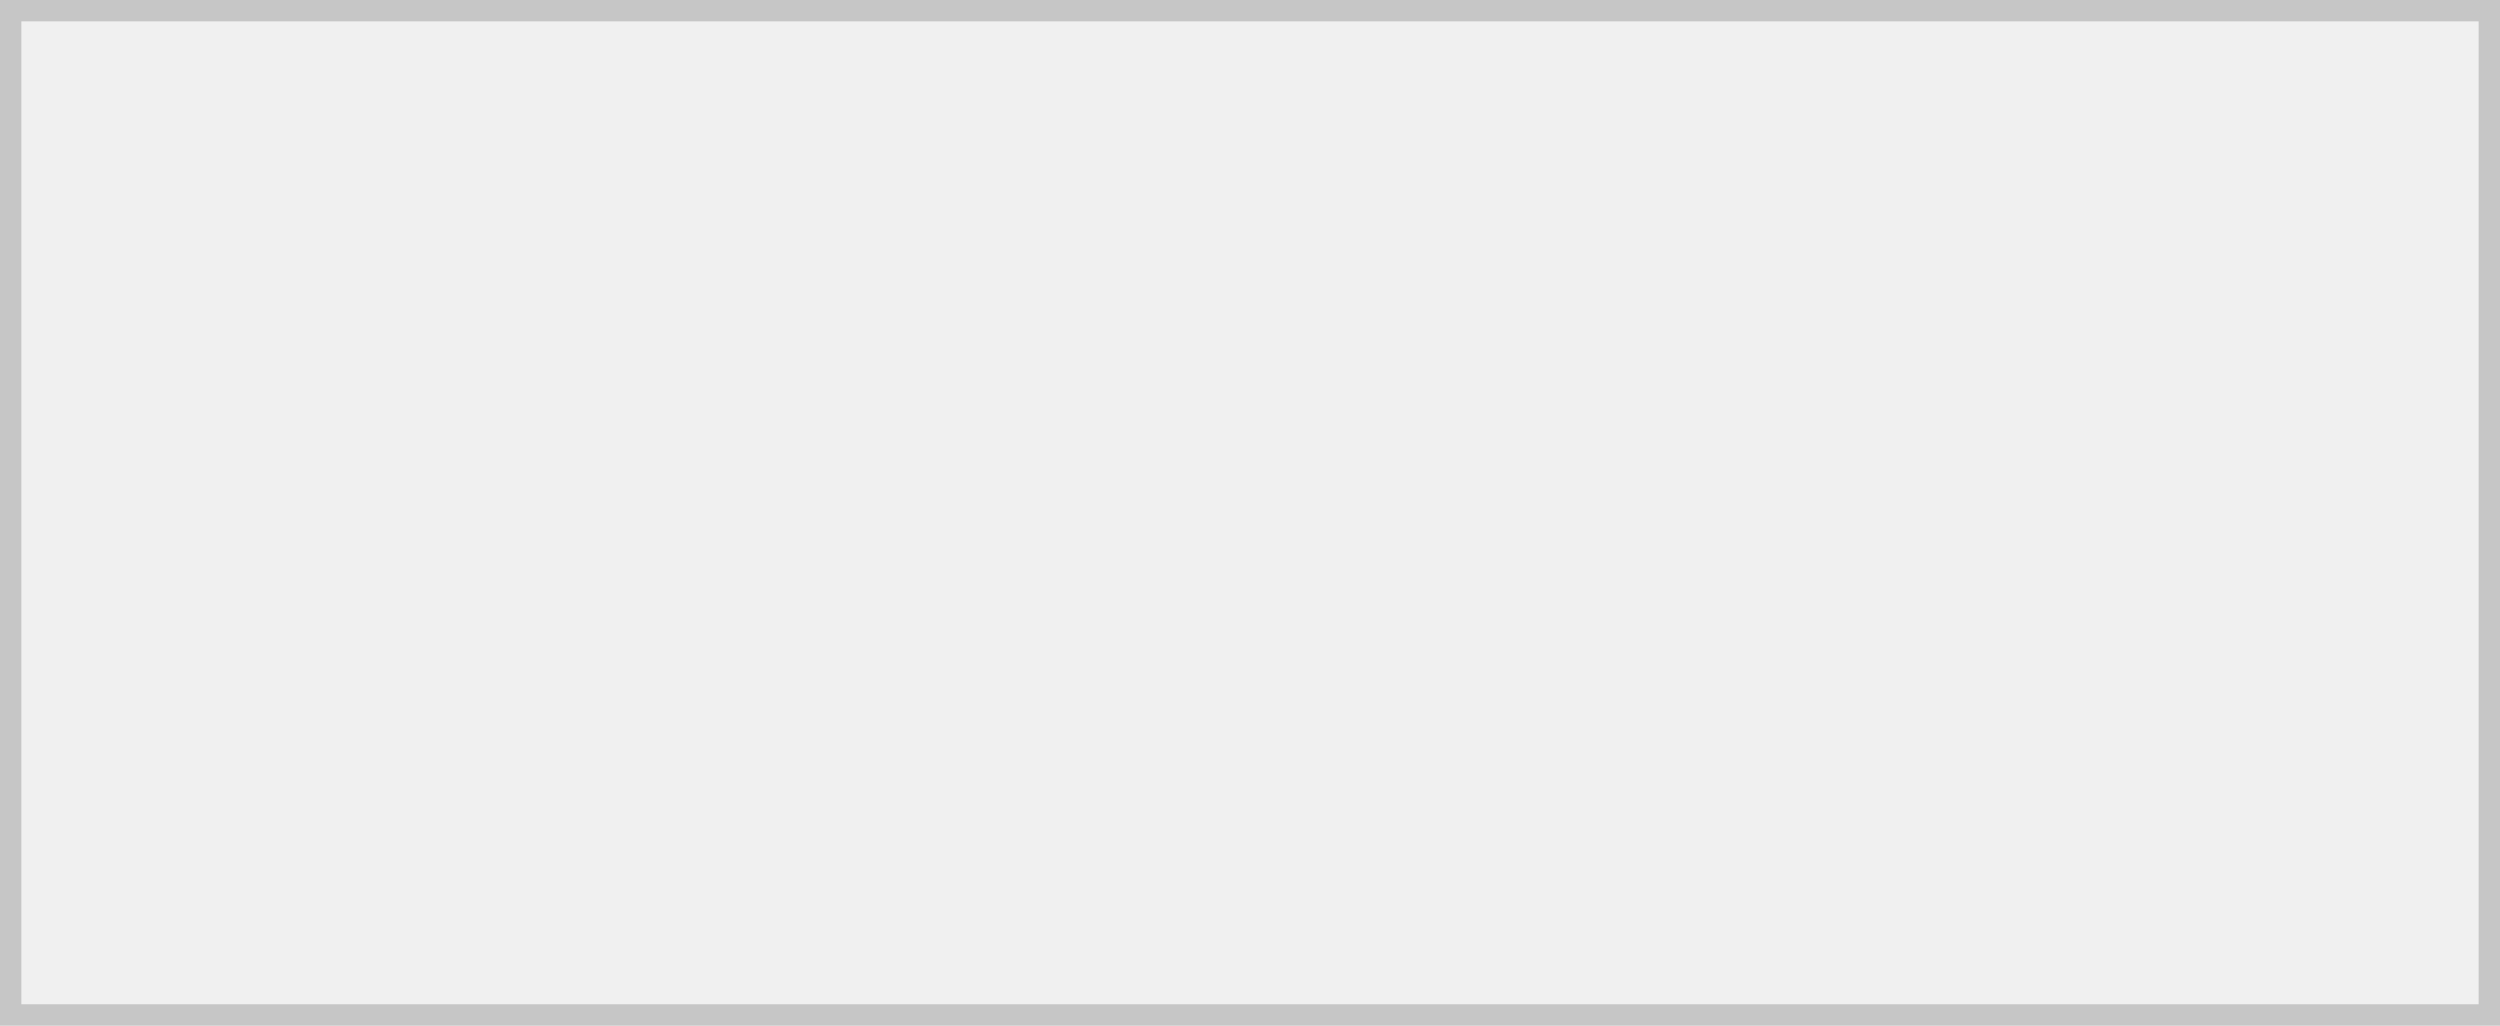
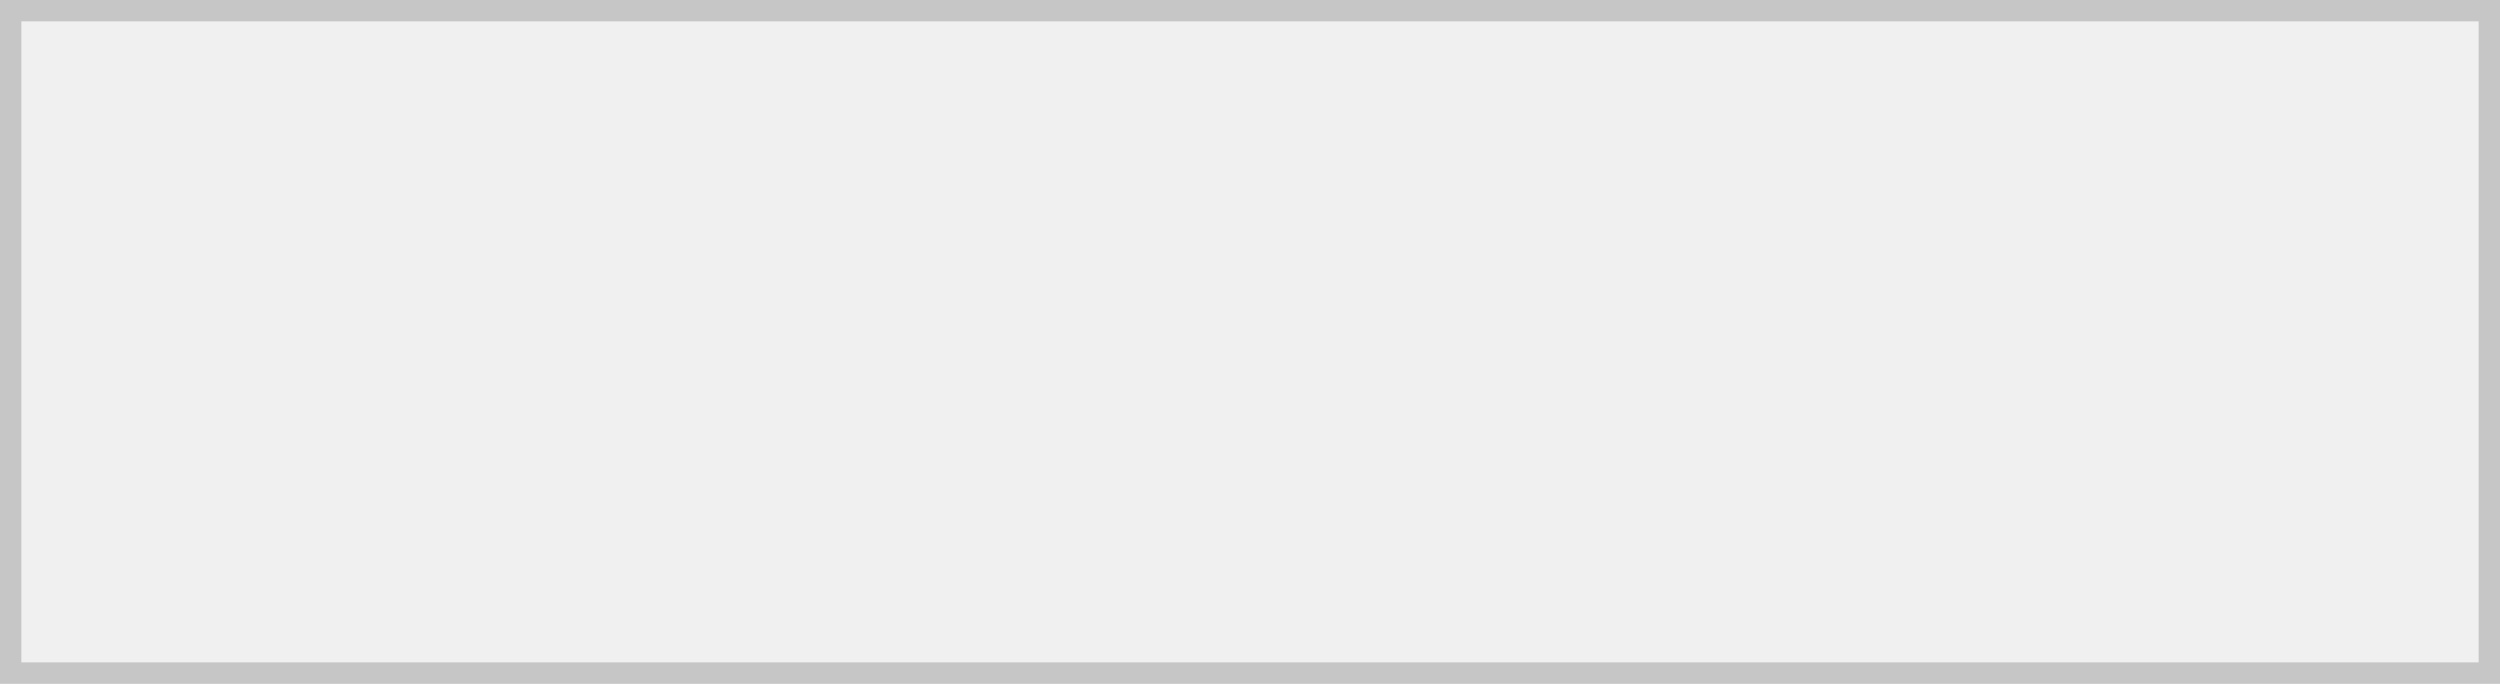
- <svg xmlns="http://www.w3.org/2000/svg" version="1.1" width="117px" height="48px">
-   <g transform="matrix(1 0 0 1 -556 -2712 )">
-     <path d="M 556.5 2712.5  L 672.5 2712.5  L 672.5 2759.5  L 556.5 2759.5  L 556.5 2712.5  Z " fill-rule="nonzero" fill="#ffffff" stroke="none" fill-opacity="0" />
-     <path d="M 556.5 2712.5  L 672.5 2712.5  L 672.5 2759.5  L 556.5 2759.5  L 556.5 2712.5  Z " stroke-width="1" stroke="#c6c6c6" fill="none" />
+ <svg xmlns="http://www.w3.org/2000/svg" version="1.1" width="117px" height="32px">
+   <g transform="matrix(1 0 0 1 -556 -2832 )">
+     <path d="M 556.5 2832.5  L 672.5 2832.5  L 672.5 2863.5  L 556.5 2863.5  L 556.5 2832.5  Z " fill-rule="nonzero" fill="#ffffff" stroke="none" fill-opacity="0" />
+     <path d="M 556.5 2832.5  L 672.5 2832.5  L 672.5 2863.5  L 556.5 2863.5  L 556.5 2832.5  Z " stroke-width="1" stroke="#c6c6c6" fill="none" />
  </g>
</svg>
